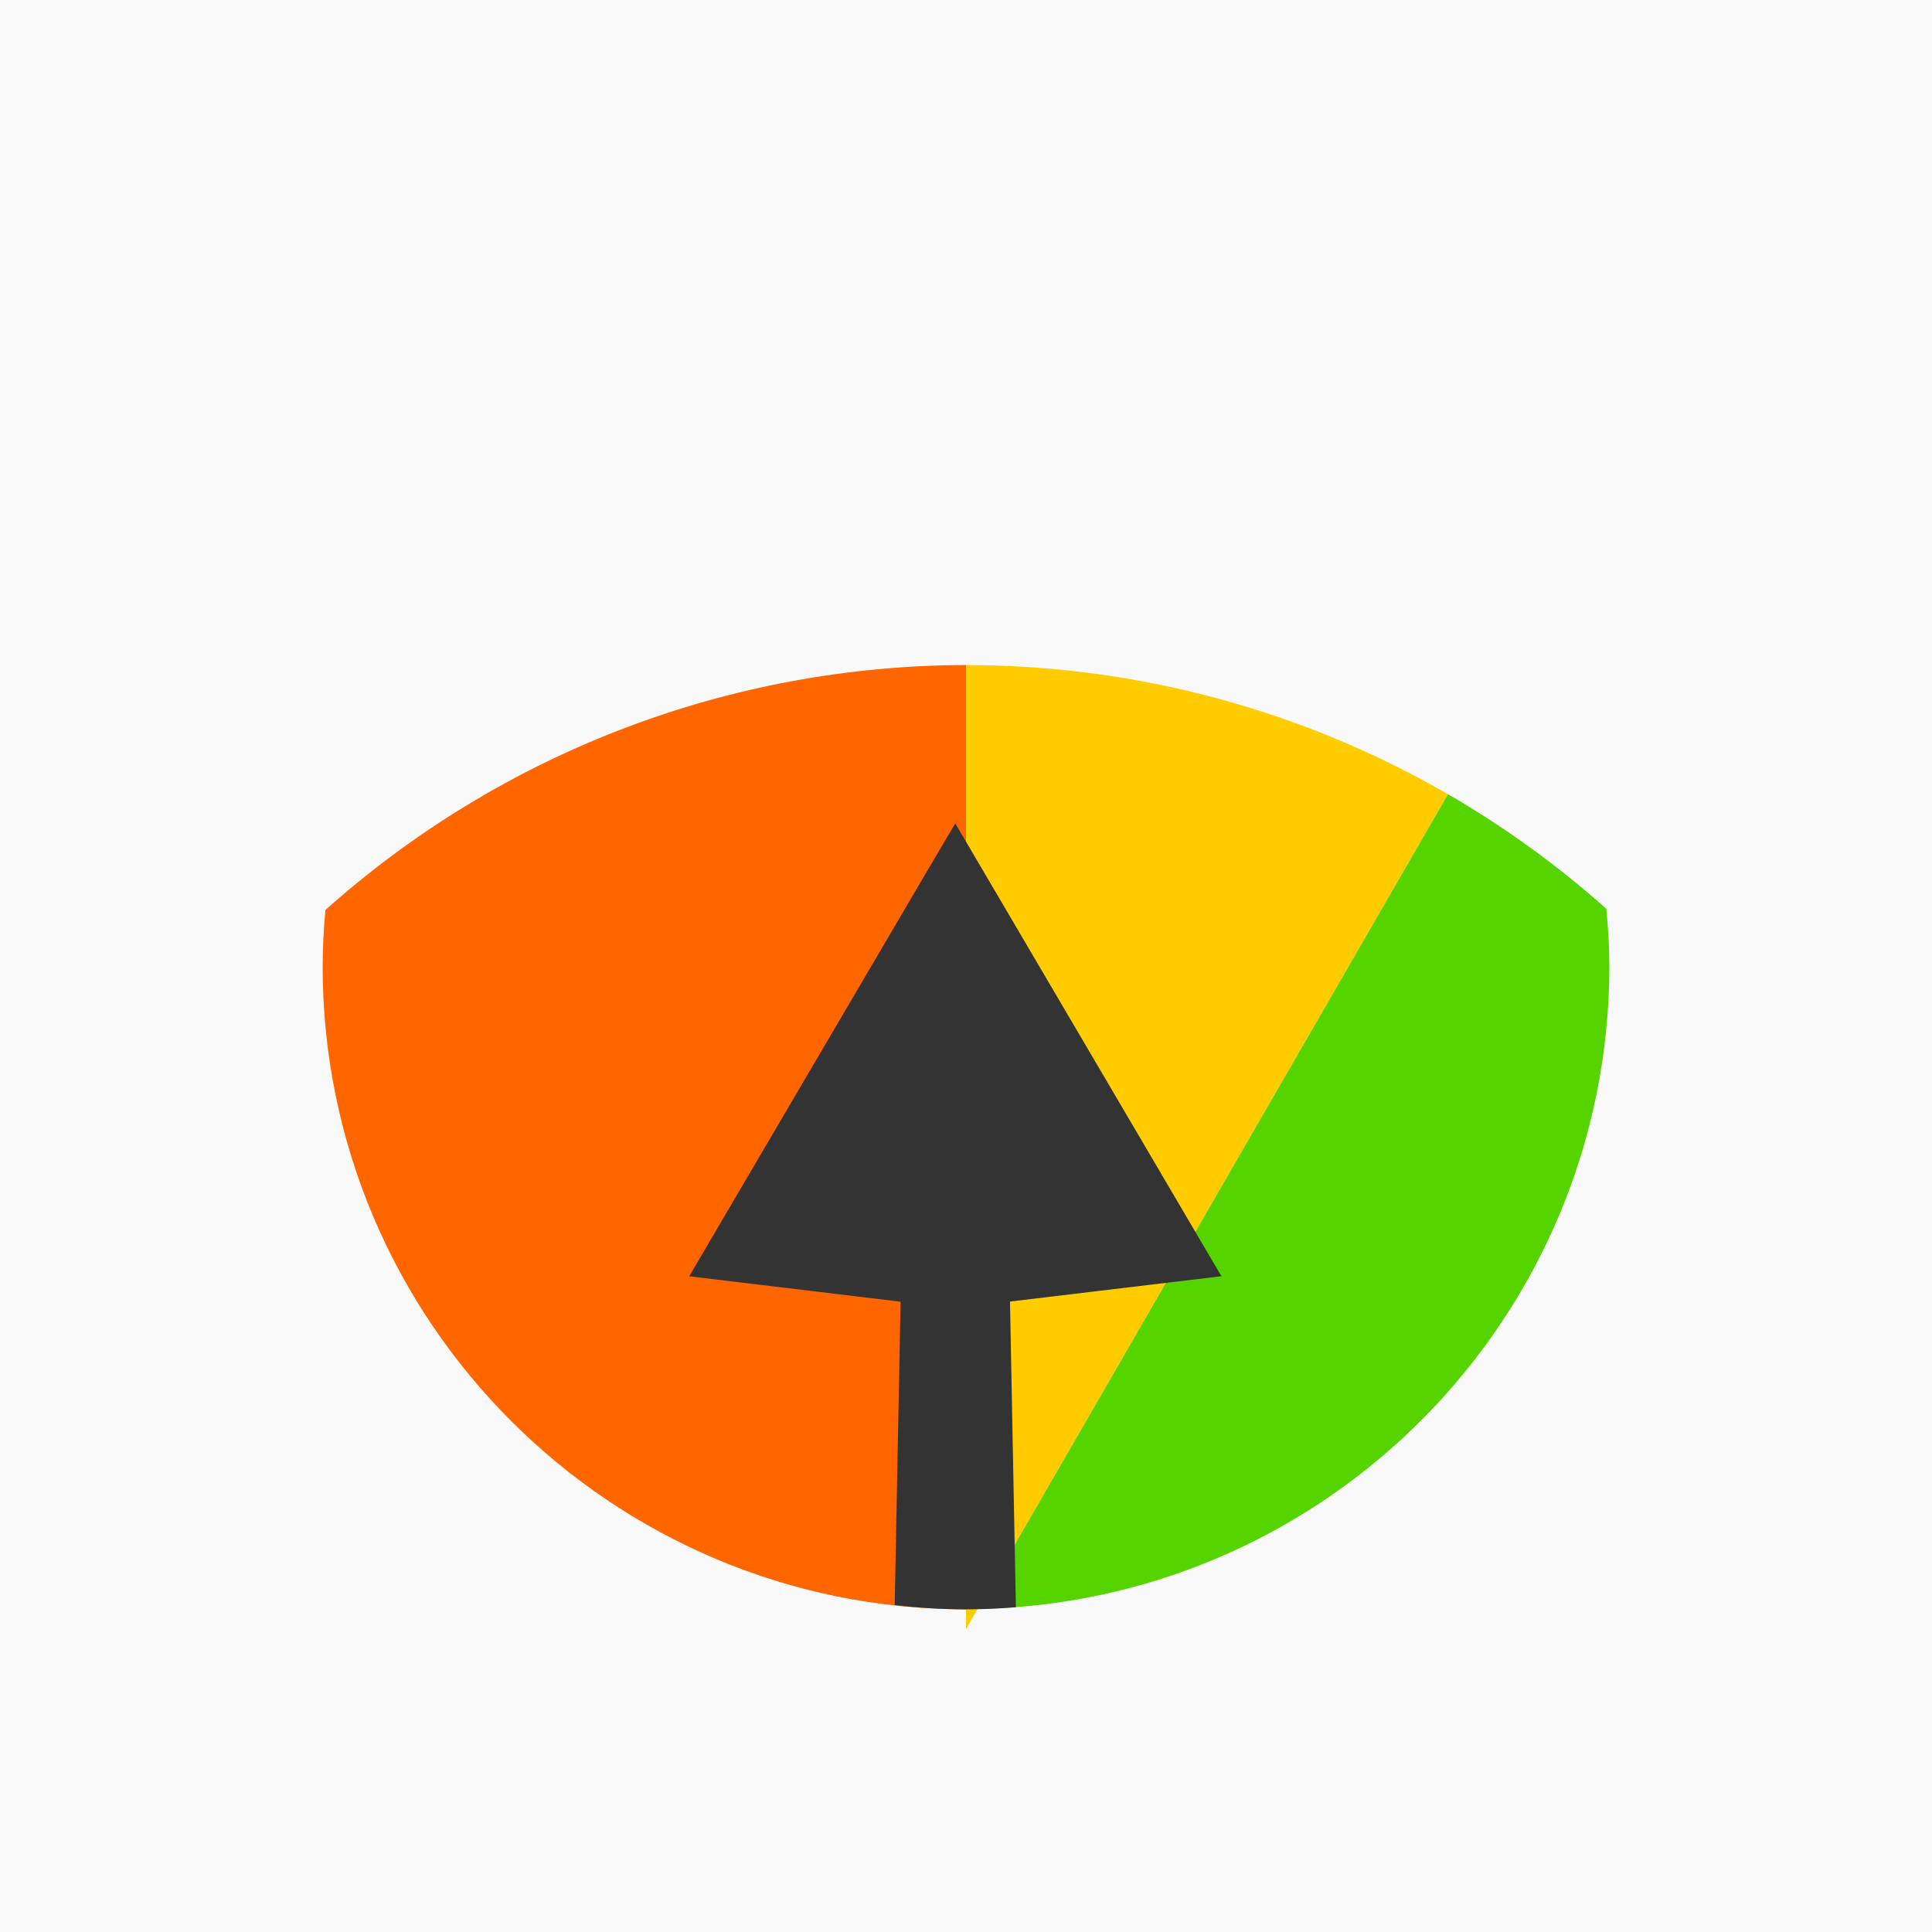
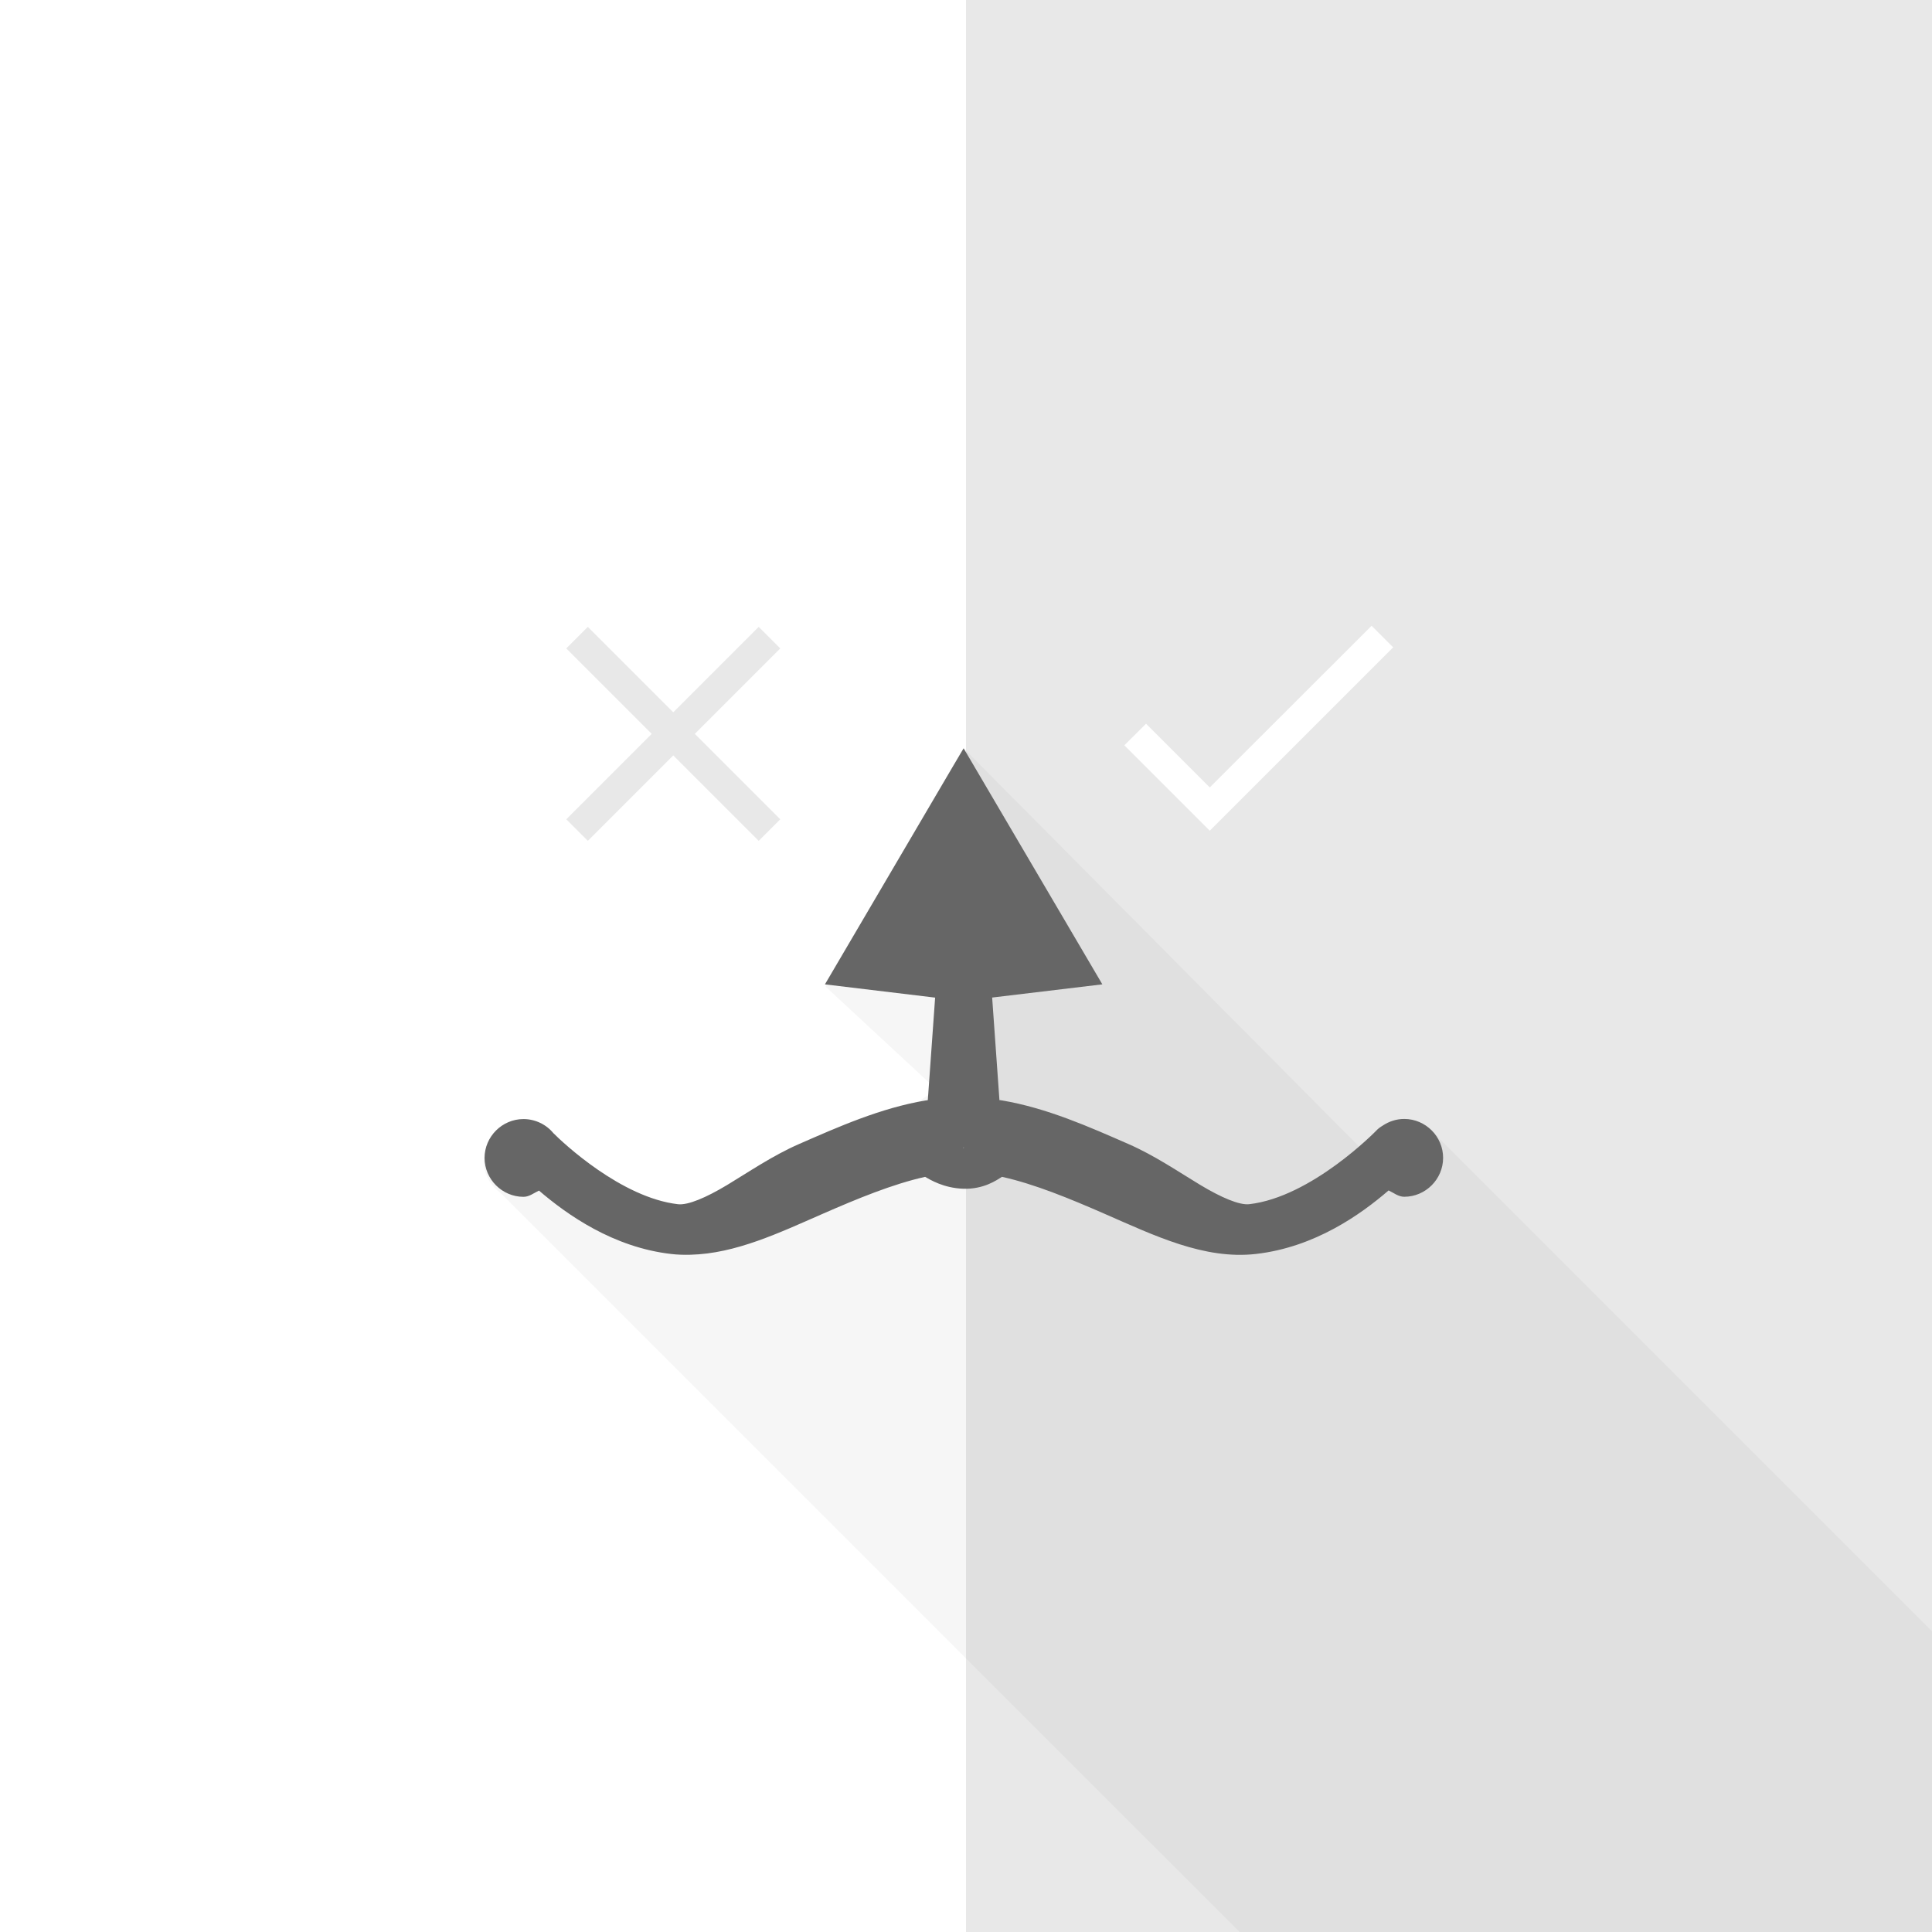
- <svg xmlns="http://www.w3.org/2000/svg" width="512" height="512" viewBox="0 0 512 512" id="svg2" version="1.1">
+ <svg xmlns="http://www.w3.org/2000/svg" width="108" height="108" viewBox="0 0 108 108" id="svg2" version="1.1">
  <defs id="defs4" />
-   <g transform="translate(0,-540.3622)" id="layer1">
-     <rect style="opacity:1;fill:#f9f9f9;fill-opacity:1;stroke:none;stroke-width:1;stroke-linecap:butt;stroke-linejoin:miter;stroke-miterlimit:4;stroke-dasharray:none;stroke-dashoffset:0;stroke-opacity:1" id="rect4190" width="512" height="512" x="0" y="540.362" />
-     <path style="fill:#ff6600;fill-opacity:1;stroke:none;stroke-width:10;stroke-linecap:butt;stroke-linejoin:round;stroke-miterlimit:4;stroke-dasharray:none;stroke-opacity:1" d="M 256 176.25 A 255.462 255.462 0 0 0 86.242 241.15 A 170.5 170.5 0 0 0 85.5 256 A 170.5 170.5 0 0 0 256 426.5 L 256 176.25 z " transform="translate(0,540.3622)" id="path4177" />
-     <path style="fill:#ffcc00;fill-opacity:1;stroke:none;stroke-width:10;stroke-linecap:butt;stroke-linejoin:round;stroke-miterlimit:4;stroke-dasharray:none;stroke-opacity:1" id="path4179" d="m 256,716.609 a 255.462,255.462 0 0 1 127.731,34.225 L 256,972.071 Z" />
-     <path style="fill:#55d400;fill-opacity:1;stroke:none;stroke-width:10;stroke-linecap:butt;stroke-linejoin:round;stroke-miterlimit:4;stroke-dasharray:none;stroke-opacity:1" d="M 383.732 210.473 L 259.072 426.391 A 170.5 170.5 0 0 0 426.5 256 A 170.5 170.5 0 0 0 425.697 240.846 A 255.462 255.462 0 0 0 383.732 210.473 z " transform="translate(0,540.3622)" id="path4181" />
-     <path style="color:#000000;font-style:normal;font-variant:normal;font-weight:normal;font-stretch:normal;font-size:medium;line-height:normal;font-family:sans-serif;text-indent:0;text-align:start;text-decoration:none;text-decoration-line:none;text-decoration-style:solid;text-decoration-color:#000000;letter-spacing:normal;word-spacing:normal;text-transform:none;direction:ltr;block-progression:tb;writing-mode:lr-tb;baseline-shift:baseline;text-anchor:start;white-space:normal;clip-rule:nonzero;display:inline;overflow:visible;visibility:visible;opacity:1;isolation:auto;mix-blend-mode:normal;color-interpolation:sRGB;color-interpolation-filters:linearRGB;solid-color:#000000;solid-opacity:1;fill:#333333;fill-opacity:1;fill-rule:evenodd;stroke:none;stroke-width:1;stroke-linecap:round;stroke-linejoin:miter;stroke-miterlimit:4;stroke-dasharray:none;stroke-dashoffset:0;stroke-opacity:1;color-rendering:auto;image-rendering:auto;shape-rendering:auto;text-rendering:auto;enable-background:accumulate" d="M 253.148 218.188 L 253.15 218.205 L 247.553 227.676 L 182.639 338.229 L 238.662 344.965 L 237.104 425.365 A 170.5 170.5 0 0 0 256 426.5 A 170.5 170.5 0 0 0 269.219 425.932 L 267.66 344.924 L 323.684 338.211 L 253.148 218.188 z " transform="translate(0,540.3622)" id="path4153" />
+   <g transform="translate(0,-944.3623)" id="layer1">
+     <g id="layer1-5" transform="translate(-5.9604625e-7,-4.9098244e-5)">
+       <rect y="944.362" x="0" height="108" width="108" id="rect4190" style="opacity:1;fill:#e8e8e8;fill-opacity:1;stroke:none;stroke-width:1;stroke-linecap:butt;stroke-linejoin:miter;stroke-miterlimit:4;stroke-dasharray:none;stroke-dashoffset:0;stroke-opacity:1" />
+       <rect style="opacity:1;fill:#ffffff;fill-opacity:1;stroke:none;stroke-width:1;stroke-linecap:butt;stroke-linejoin:miter;stroke-miterlimit:4;stroke-dasharray:none;stroke-dashoffset:0;stroke-opacity:1" id="rect4138" width="54" height="108" x="0" y="944.362" />
+       <circle style="fill:#f9f9f9;fill-opacity:1;stroke:none;stroke-width:4;stroke-linecap:butt;stroke-linejoin:miter;stroke-miterlimit:4;stroke-dasharray:none;stroke-opacity:1" id="circle4766" cx="-1668.674" cy="1022.426" r="0" />
+       <g transform="translate(-1564.674,67.0639)" id="g4998" />
+       <g id="g5021" transform="translate(-1564.674,-112.9361)" />
+       <path id="path6271" d="m 43.617,980.609 -1.205,-1.205 -4.776,4.776 -4.776,-4.776 -1.205,1.205 4.776,4.776 -4.776,4.776 1.205,1.205 4.776,-4.776 4.776,4.776 1.205,-1.205 -4.776,-4.776 z" style="fill:#e8e8e8;fill-opacity:1" />
+       <path id="path6273" d="m 67.626,988.381 -3.562,-3.562 -1.213,1.205 4.776,4.776 10.252,-10.252 -1.205,-1.205 z" style="fill:#ffffff" />
+     </g>
+     <path style="fill:#000000;fill-opacity:0.039;stroke:none;stroke-width:1.5;stroke-linecap:butt;stroke-linejoin:round;stroke-miterlimit:4;stroke-dasharray:none;stroke-opacity:1" d="m 53.933,986.26 -0.619,1.045 -7.167,12.206 5.852,5.429 -0.043,0.595 c -0.293,0.172 -0.563,0.38 -0.803,0.621 -2.298,0.484 -4.465,1.446 -6.463,2.318 -1.481,0.647 -2.84,1.579 -4.029,2.296 -1.189,0.716 -2.206,1.145 -2.762,1.082 -3.181,-0.364 -6.469,-3.453 -7.022,-4.016 -0.413,-0.482 -1.017,-0.763 -1.654,-0.764 -1.197,-10e-5 -2.184,0.984 -2.184,2.181 -6.4e-5,0.723 0.363,1.365 0.912,1.764 l 48.326,48.325 c 0.137,0.188 0.302,0.353 0.49,0.489 0.399,0.547 1.04,0.909 1.761,0.909 0.323,-10e-5 0.582,-0.214 0.87,-0.351 l 0,0 c 1.589,1.361 4.167,3.186 7.427,3.559 l 6.45e-4,0 c 0.363,0.042 0.725,0.051 1.087,0.041 2.528,-0.065 4.968,-1.228 7.396,-2.289 1.415,-0.618 2.829,-1.207 4.191,-1.643 0.088,0.088 0.175,0.178 0.271,0.257 0.151,0.177 0.312,0.343 0.49,0.489 0.74,0.869 1.829,1.394 3.003,1.395 1.502,0 2.873,-0.854 3.54,-2.2 1.413,0.44 2.891,1.058 4.365,1.702 2.776,1.212 5.576,2.578 8.48,2.245 l 6.4e-4,0 c 3.304,-0.378 5.884,-2.221 7.443,-3.565 l 6.5e-4,0 c 0.29,0.138 0.548,0.355 0.875,0.355 l 0.003,0 6.5e-4,0 c 1.197,0 2.18,-0.989 2.179,-2.185 -2.4e-4,-0.724 -0.363,-1.366 -0.912,-1.764 l -48.814,-48.813 c -0.398,-0.546 -1.036,-0.907 -1.757,-0.907 l -6.44e-4,0 -0.003,0 c -0.435,0 -0.859,0.137 -1.219,0.382 l -6.45e-4,0 c -0.129,0.076 -0.251,0.164 -0.355,0.279 l -6.44e-4,0 c -0.006,0.01 -0.382,0.381 -0.963,0.883 L 53.933,986.259 Z" id="path5029" />
+     <circle r="0" cy="1212.121" cx="-1159.488" id="circle4766-2" style="fill:#f9f9f9;fill-opacity:1;stroke:none;stroke-width:4;stroke-linecap:butt;stroke-linejoin:miter;stroke-miterlimit:4;stroke-dasharray:none;stroke-opacity:1" />
+     <g id="g4998-2" transform="matrix(0.637399,0,0,0.637399,-1093.198,603.1744)" />
+     <g transform="matrix(0.637399,0,0,0.637399,-1093.198,488.4426)" id="g5021-6" />
+     <path id="path5009" d="m 53.866,986.193 -0.615,1.041 -7.137,12.155 6.16,0.741 -0.409,5.734 c -0.042,-0.01 -0.071,0.019 -0.114,0.014 l 0,-3e-4 -0.006,10e-5 c -2.529,0.424 -4.904,1.487 -7.079,2.437 -1.475,0.644 -2.829,1.573 -4.013,2.286 -1.184,0.713 -2.198,1.141 -2.751,1.078 -3.168,-0.362 -6.443,-3.439 -6.993,-3.999 l 0.047,0.052 c -0.412,-0.514 -1.035,-0.812 -1.693,-0.813 -1.192,-1e-4 -2.175,0.98 -2.175,2.172 -1.28e-4,1.192 0.983,2.175 2.175,2.175 0.322,0 0.579,-0.213 0.866,-0.349 1.582,1.355 4.15,3.174 7.396,3.545 0.361,0.042 0.723,0.051 1.083,0.041 2.518,-0.064 4.947,-1.224 7.366,-2.281 1.961,-0.857 3.924,-1.668 5.739,-2.072 0.289,0.16 1.03,0.625 2.13,0.663 1.147,0.038 1.864,-0.476 2.169,-0.665 1.818,0.403 3.788,1.216 5.753,2.075 2.765,1.207 5.554,2.567 8.446,2.236 3.291,-0.376 5.861,-2.211 7.413,-3.551 0.289,0.137 0.546,0.354 0.872,0.354 l 0.003,2e-4 c 1.192,-4e-4 2.172,-0.983 2.172,-2.175 -1.22e-4,-1.192 -0.98,-2.175 -2.172,-2.175 l -0.003,-2e-4 c -0.434,0 -0.856,0.138 -1.214,0.381 -0.128,0.076 -0.251,0.165 -0.354,0.279 -0.019,0.02 -3.61,3.706 -7.093,4.105 -0.554,0.063 -1.567,-0.37 -2.751,-1.083 -1.184,-0.713 -2.538,-1.64 -4.013,-2.284 -2.176,-0.95 -4.549,-2.013 -7.079,-2.436 l -0.006,0 -0.006,0 c -0.039,-0.01 -0.073,-0.014 -0.111,-0.014 l -0.407,-5.734 6.16,-0.738 -7.756,-13.197 z m 6.4e-5,22.312 c 0.013,-0.01 0.01,0 0.011,0.017 6.4e-5,0.015 0,0.014 -0.01,0.017 -0.013,0.01 -0.01,0 -0.011,-0.015 -1.28e-4,-0.015 -0.006,-0.017 0.011,-0.017 z" style="color:#000000;font-style:normal;font-variant:normal;font-weight:normal;font-stretch:normal;font-size:medium;line-height:normal;font-family:sans-serif;text-indent:0;text-align:start;text-decoration:none;text-decoration-line:none;text-decoration-style:solid;text-decoration-color:#000000;letter-spacing:normal;word-spacing:normal;text-transform:none;direction:ltr;block-progression:tb;writing-mode:lr-tb;baseline-shift:baseline;text-anchor:start;white-space:normal;clip-rule:nonzero;display:inline;overflow:visible;visibility:visible;opacity:1;isolation:auto;mix-blend-mode:normal;color-interpolation:sRGB;color-interpolation-filters:linearRGB;solid-color:#000000;solid-opacity:1;fill:#666666;fill-opacity:1;fill-rule:evenodd;stroke:none;stroke-width:1;stroke-linecap:round;stroke-linejoin:miter;stroke-miterlimit:4;stroke-dasharray:none;stroke-dashoffset:0;stroke-opacity:1;color-rendering:auto;image-rendering:auto;shape-rendering:auto;text-rendering:auto;enable-background:accumulate" />
  </g>
</svg>
